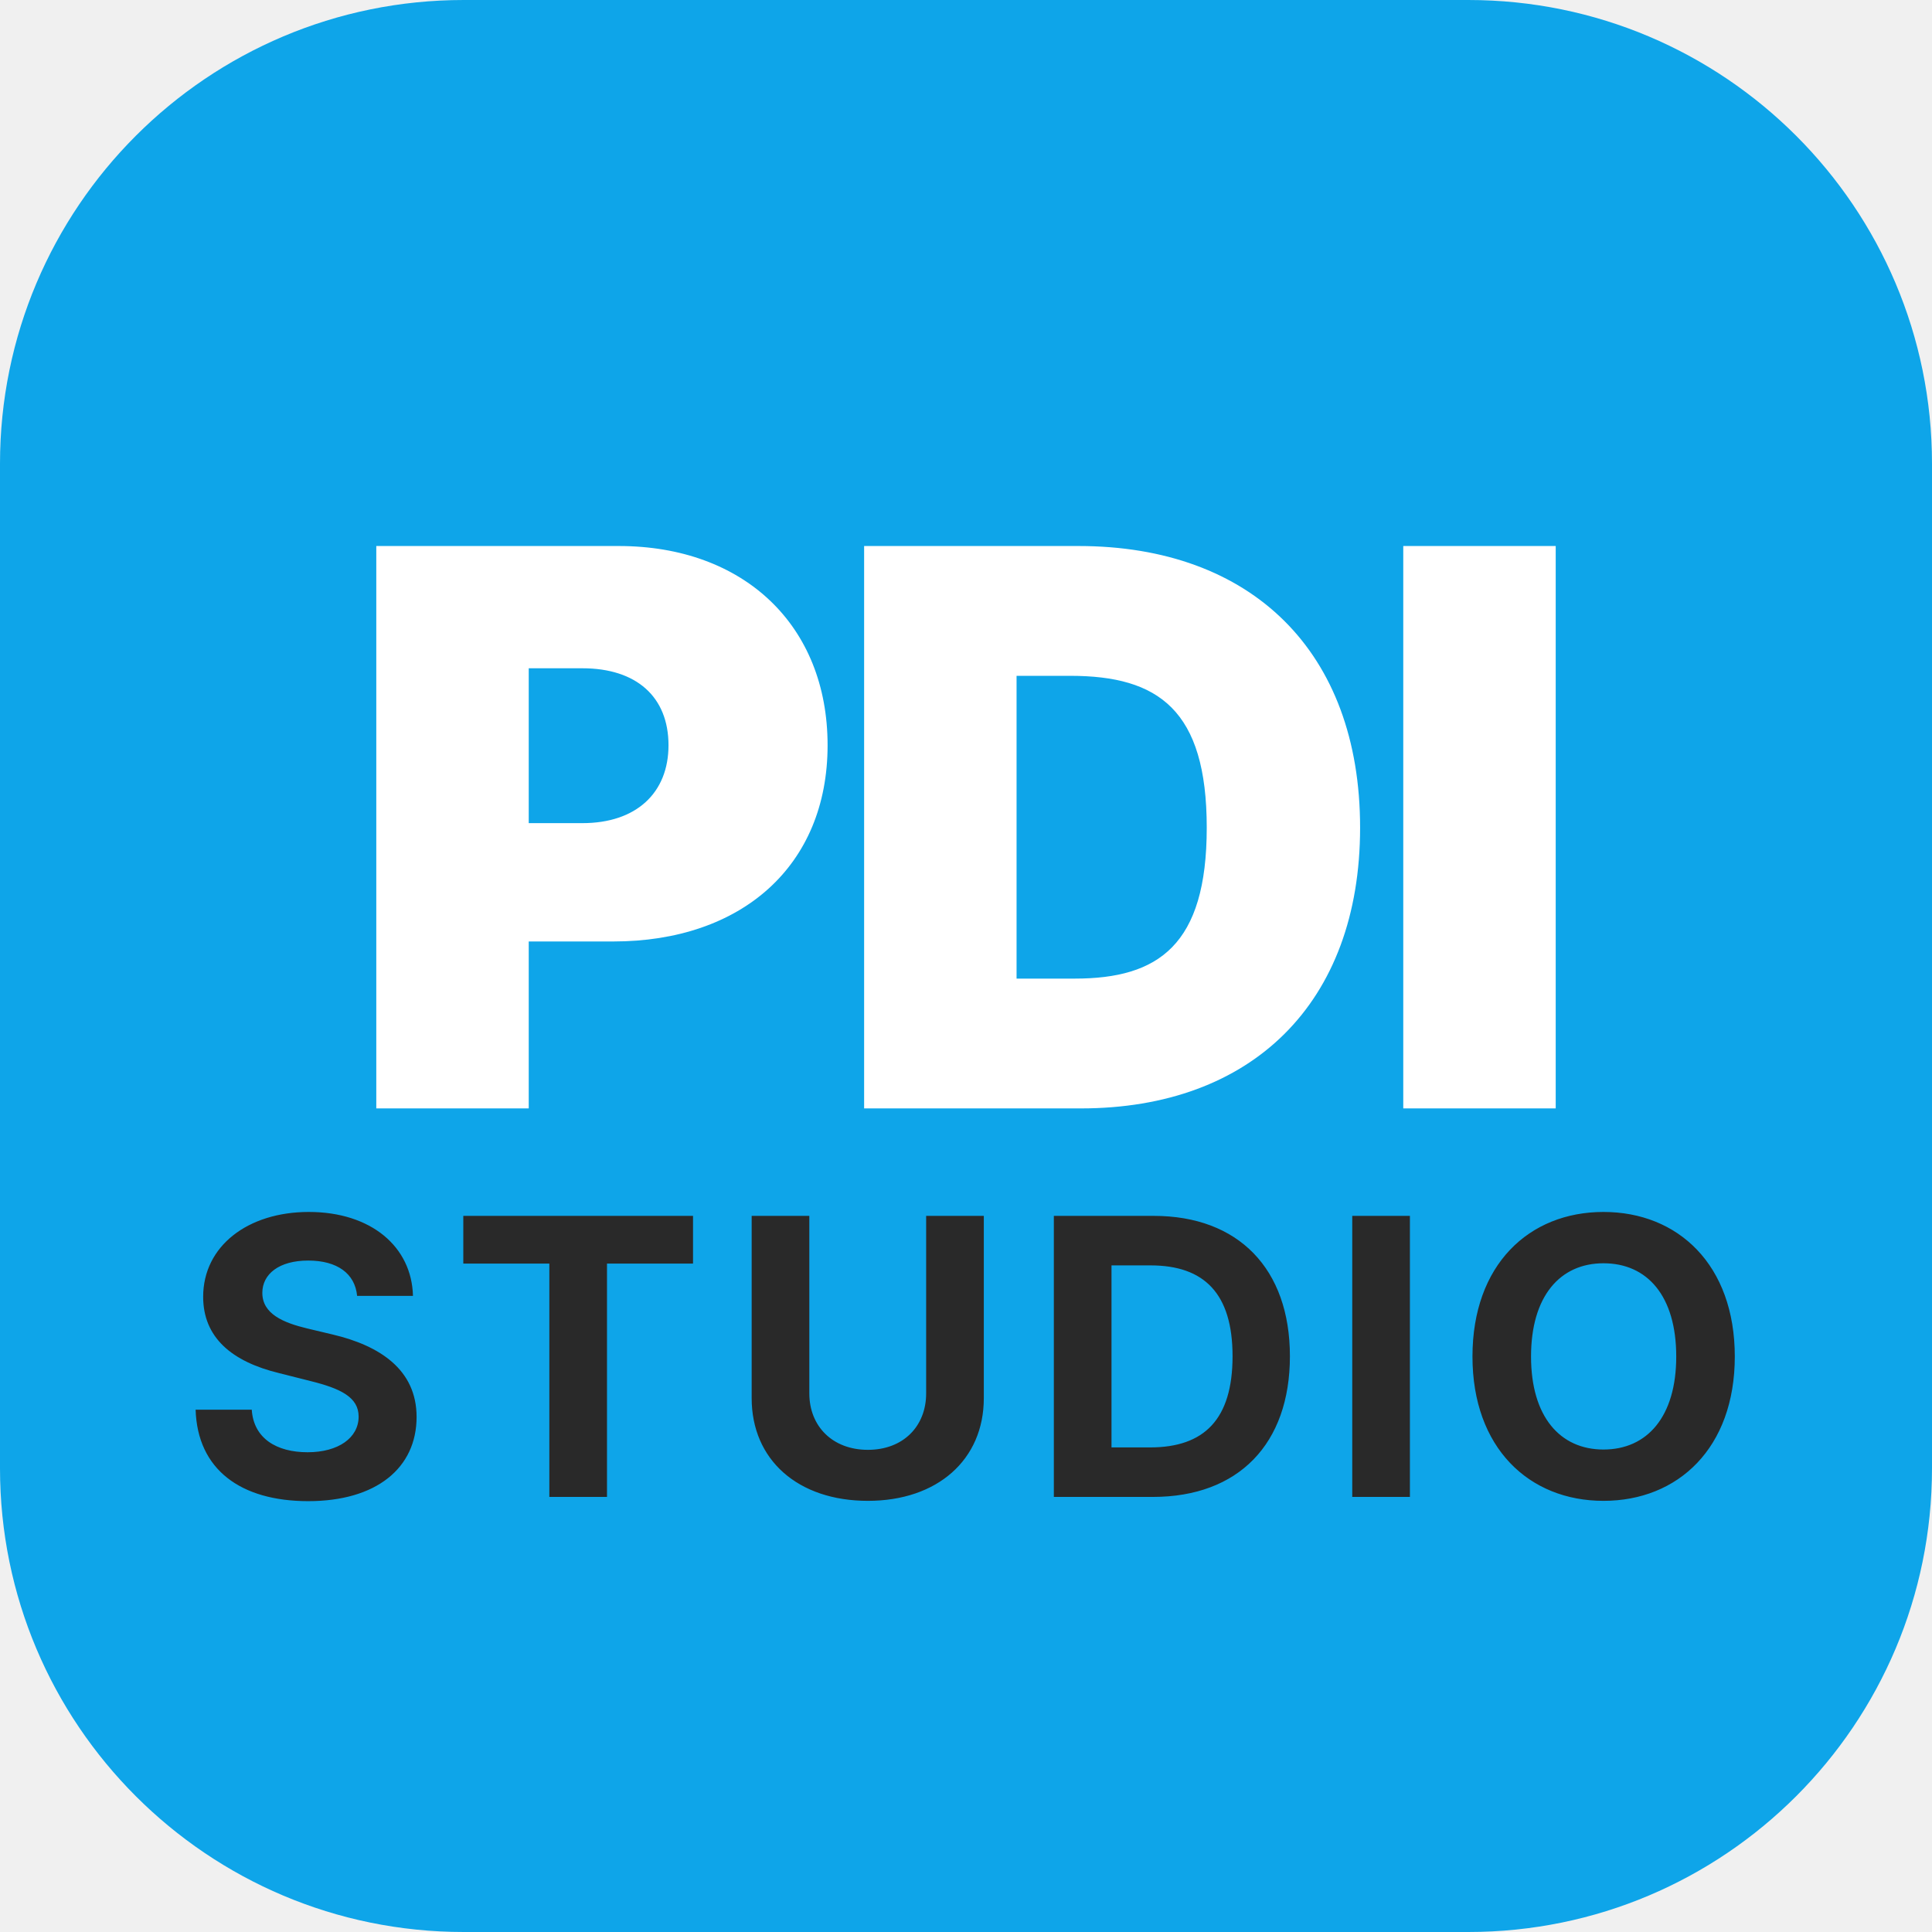
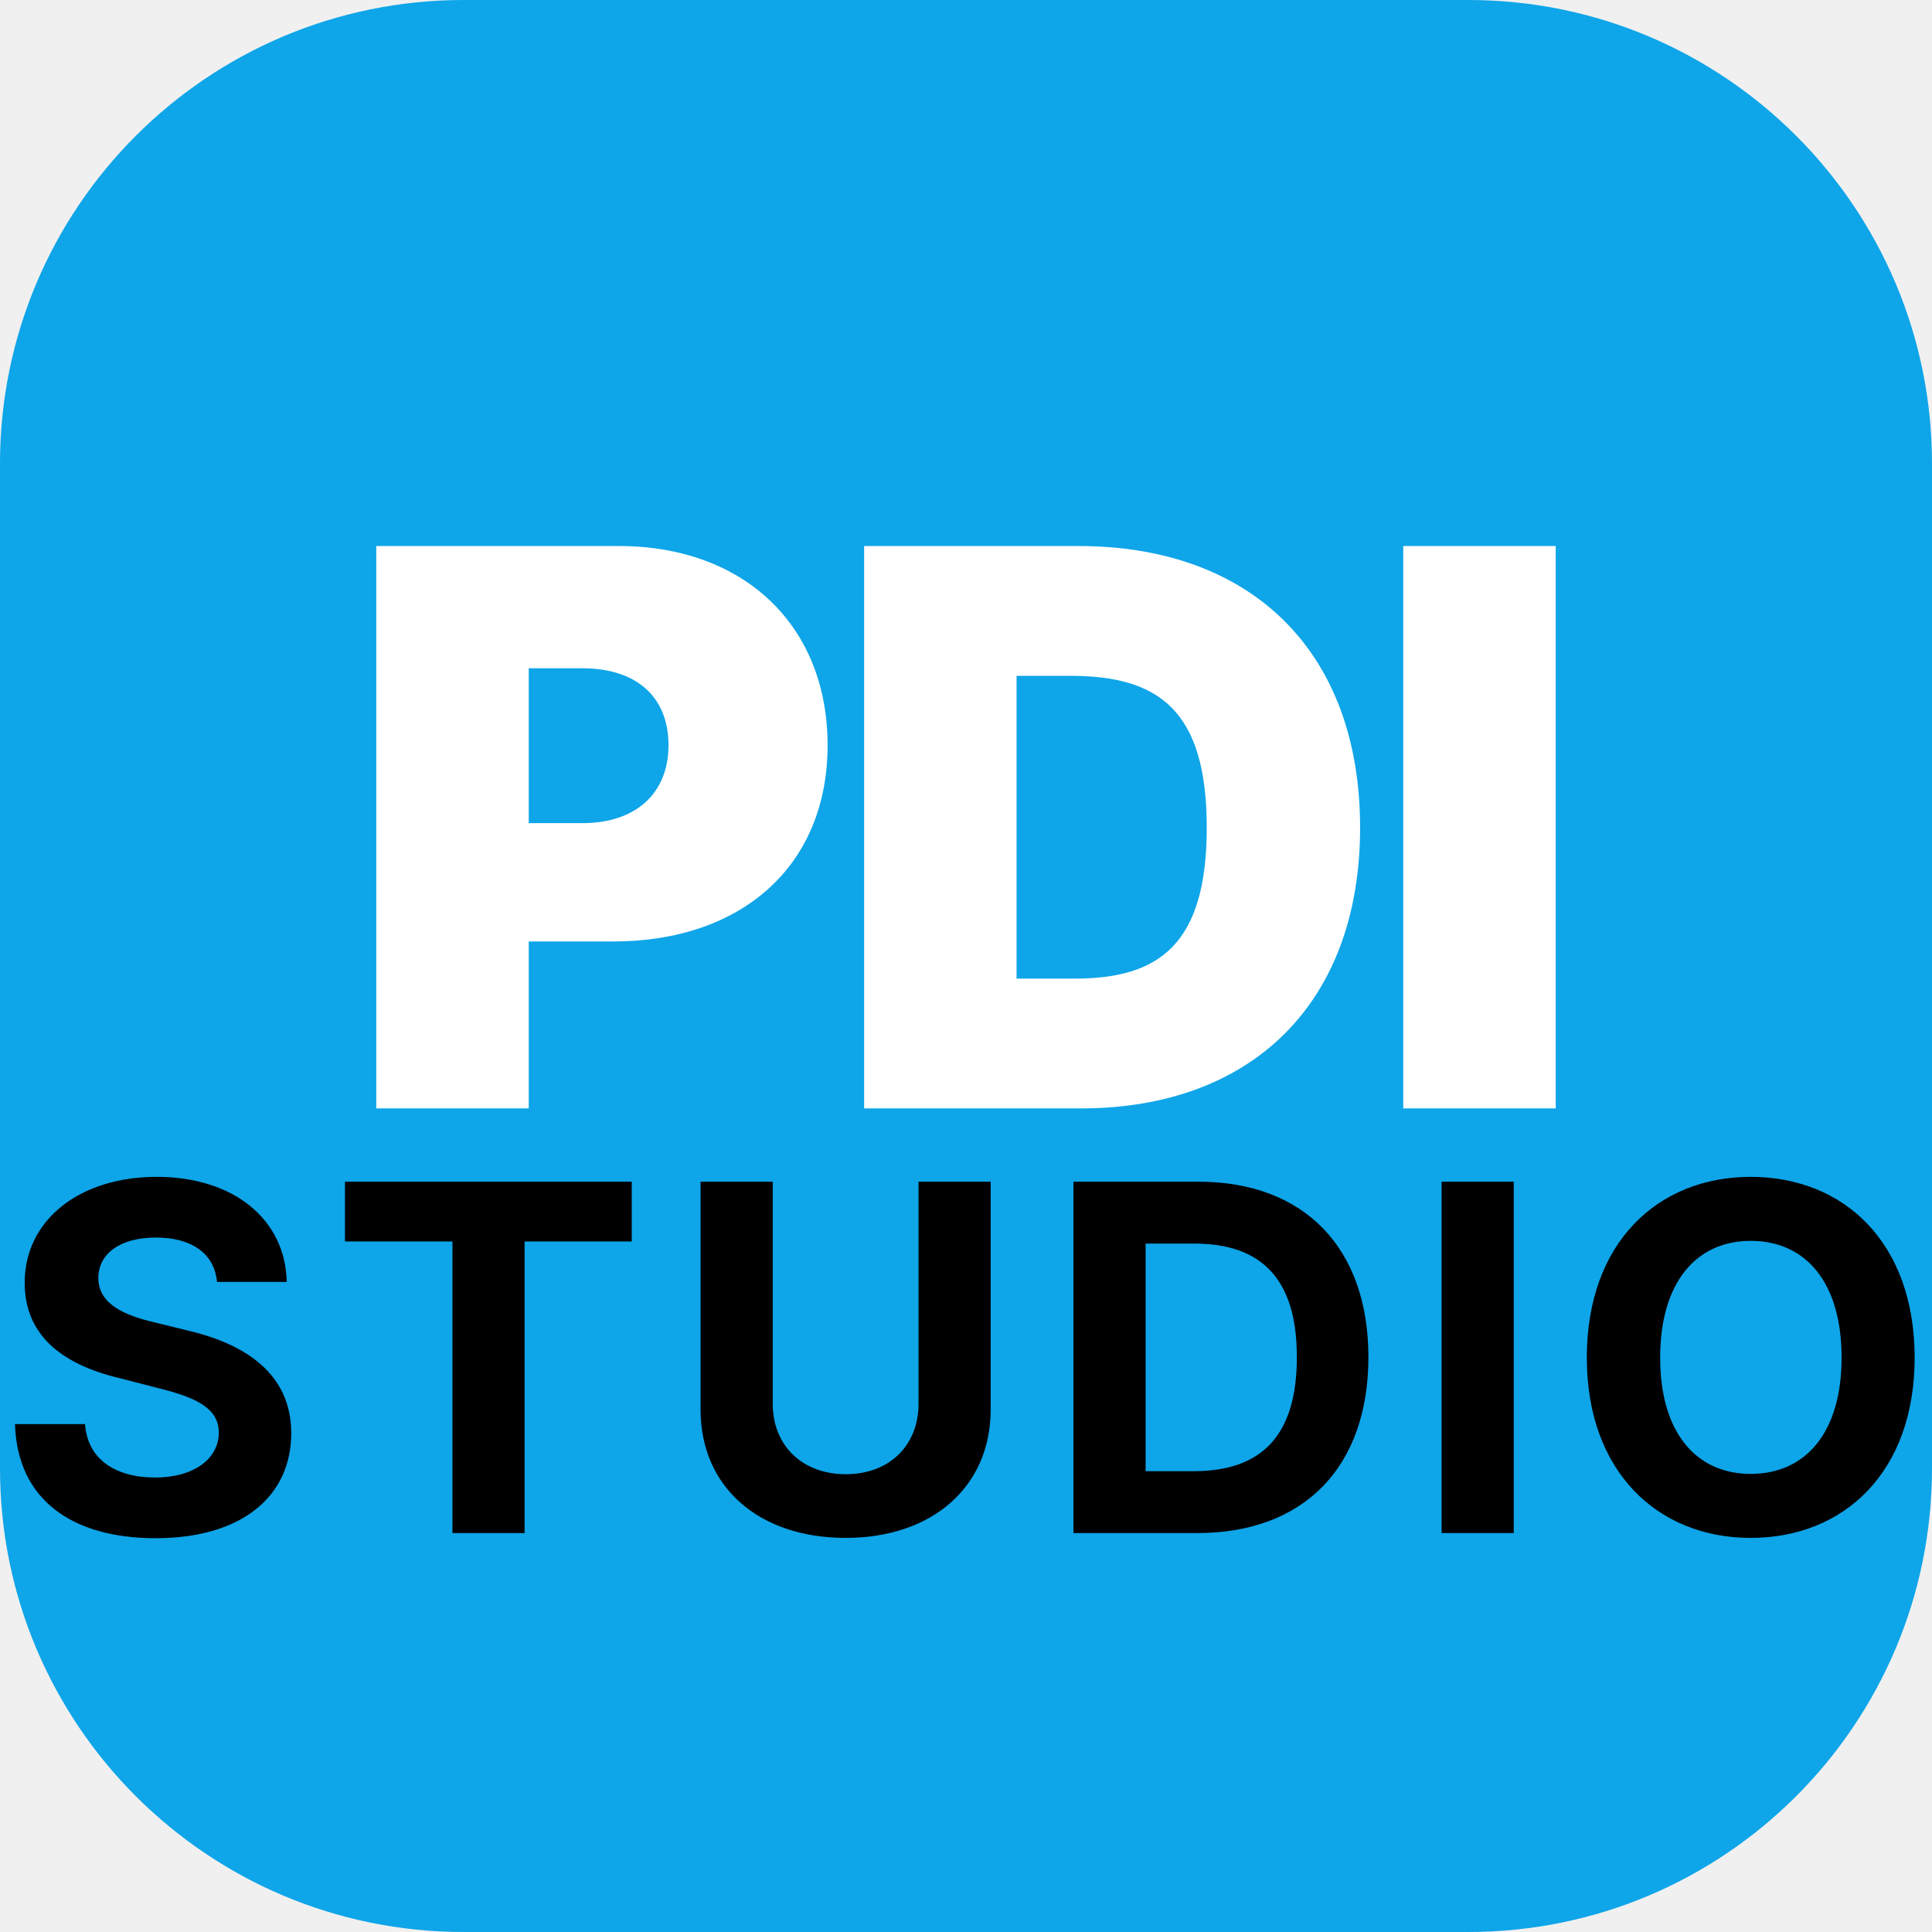
<svg xmlns="http://www.w3.org/2000/svg" viewBox="0 0 100 100">
  <rect width="100" height="100" rx="24" fill="#0EA5E9" />
  <text x="50%" y="42%" font-family="system-ui, -apple-system, sans-serif" font-weight="900" font-size="40" fill="#FFFFFF" text-anchor="middle" dominant-baseline="middle" letter-spacing="-1">
    PDI
  </text>
-   <text x="50%" y="70%" font-family="system-ui, -apple-system, sans-serif" font-weight="700" font-size="20" fill="#292929" text-anchor="middle" dominant-baseline="middle" letter-spacing="1">
+   <text x="50%" y="70%" font-family="system-ui, -apple-system, sans-serif" font-weight="700" font-size="25" fill="#000000" text-anchor="middle" dominant-baseline="middle" letter-spacing="1">
    STUDIO
  </text>
</svg>
